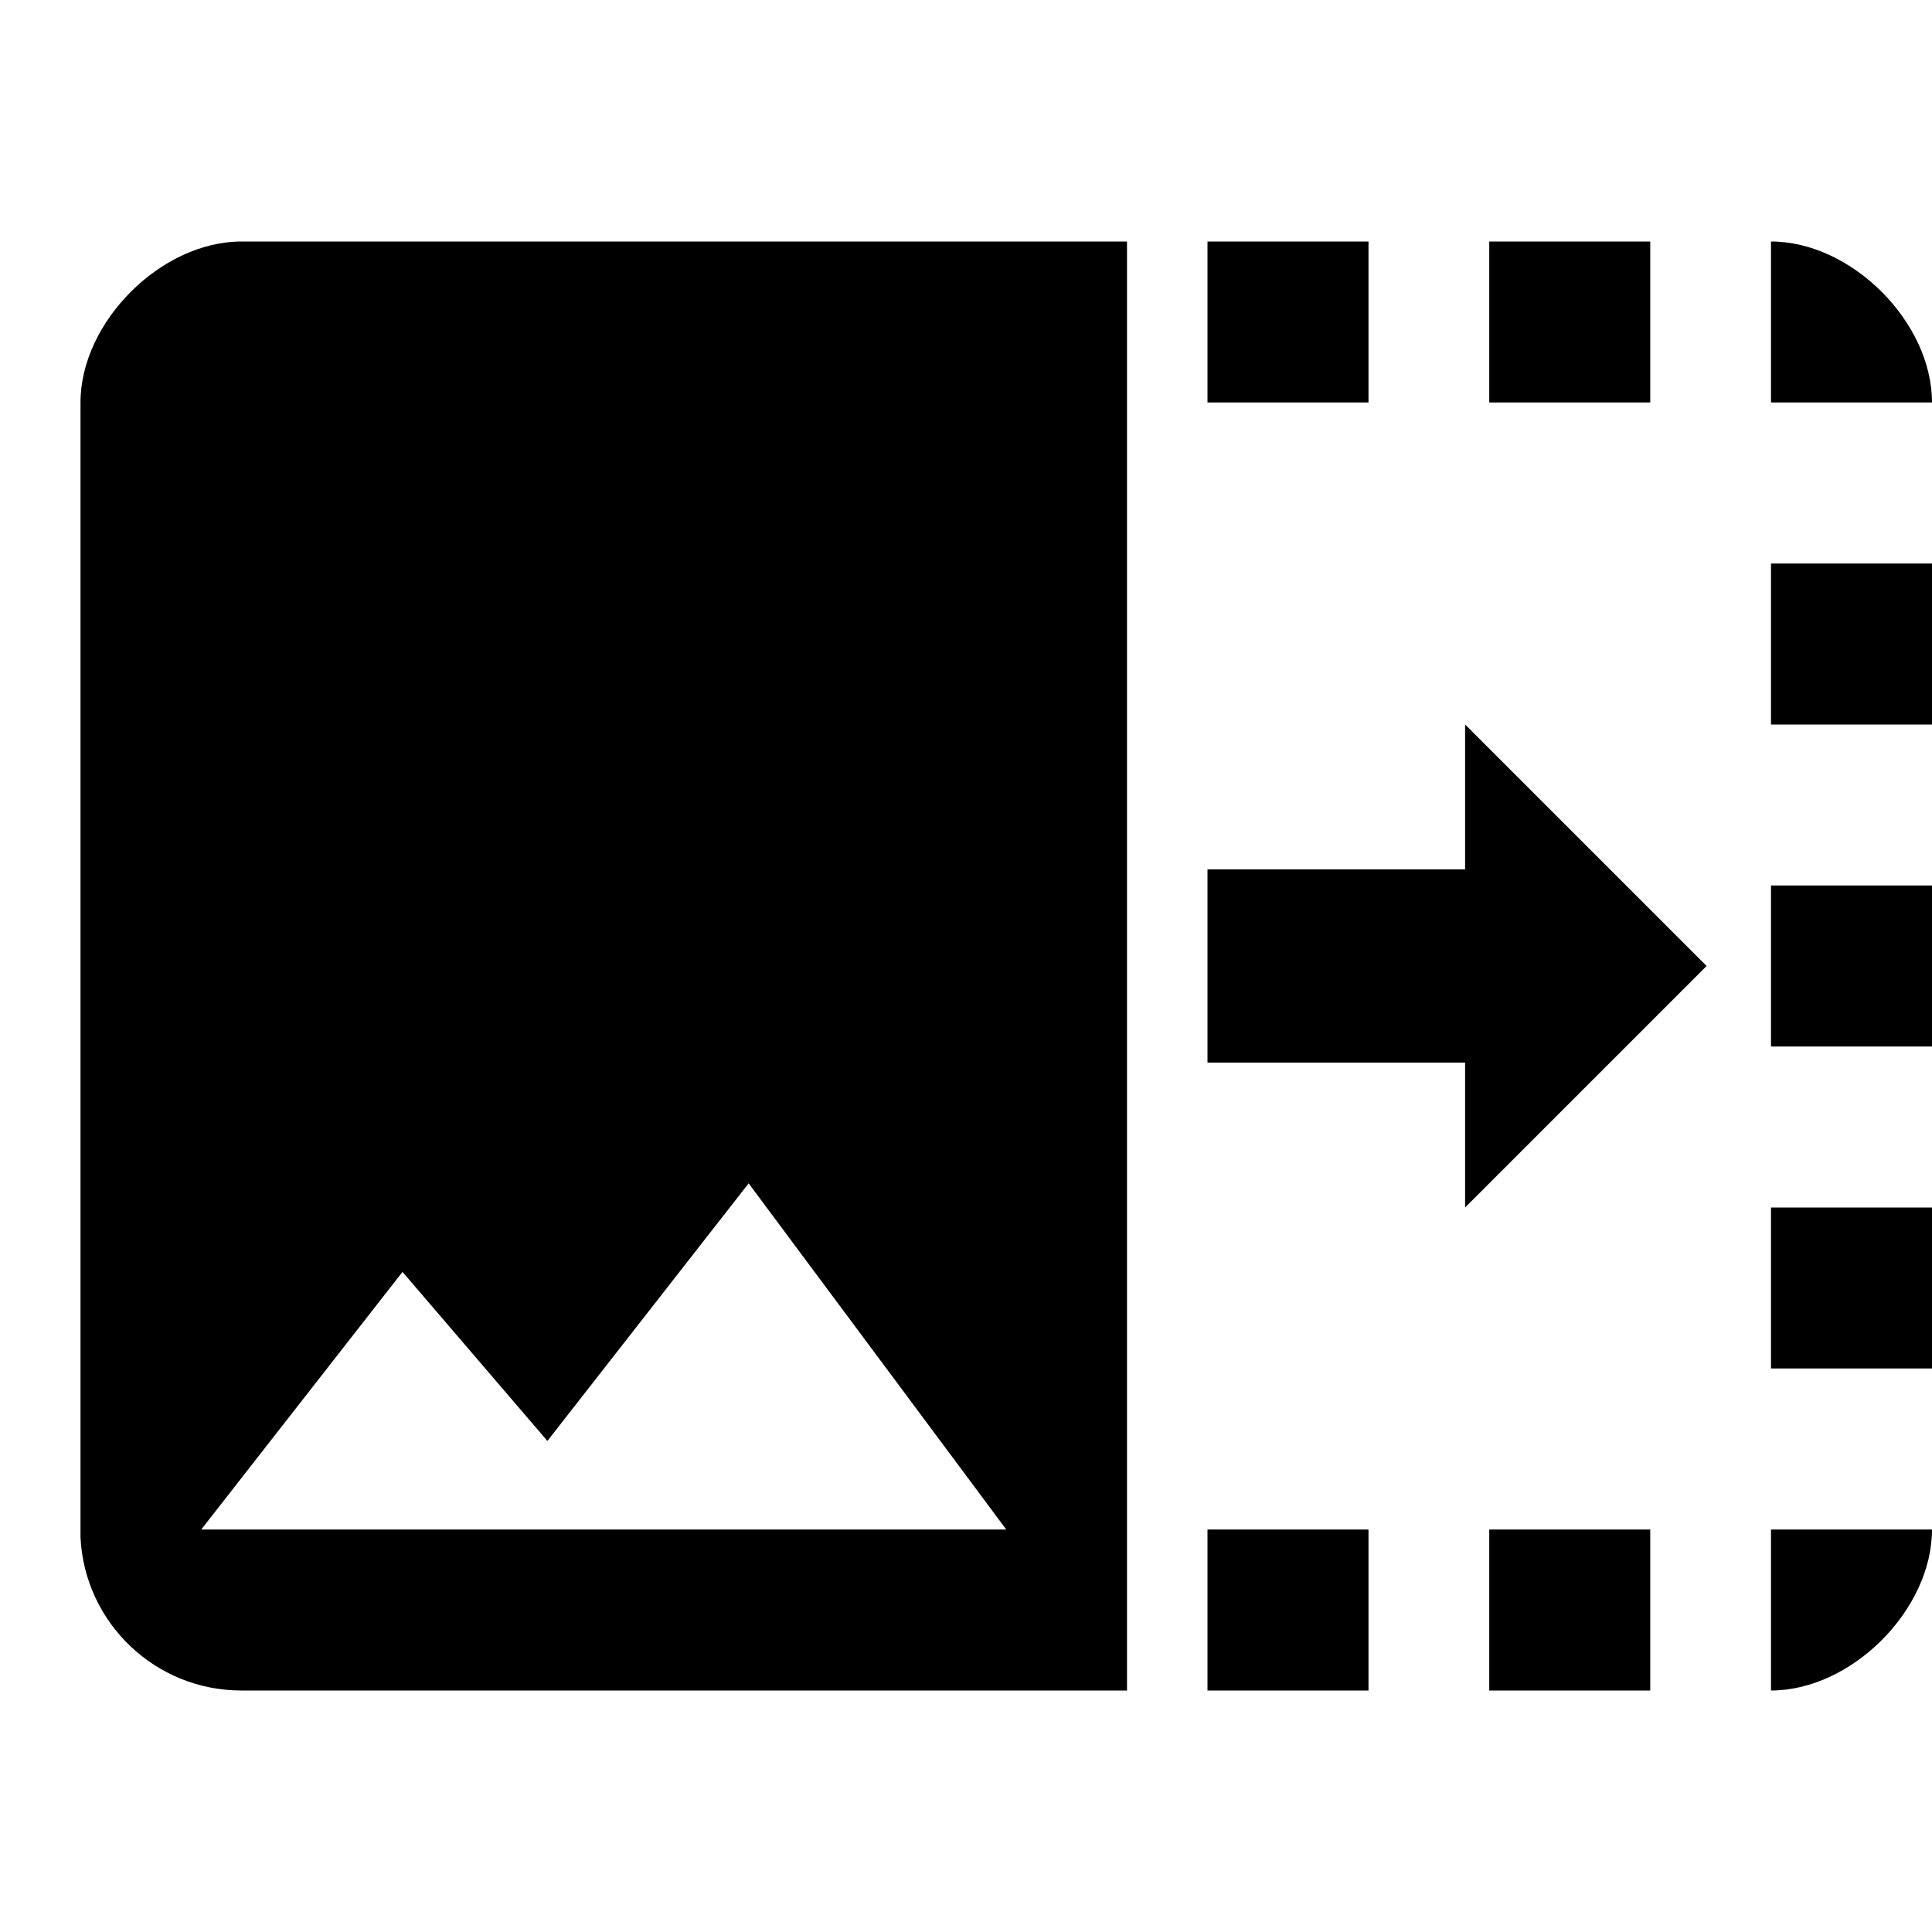
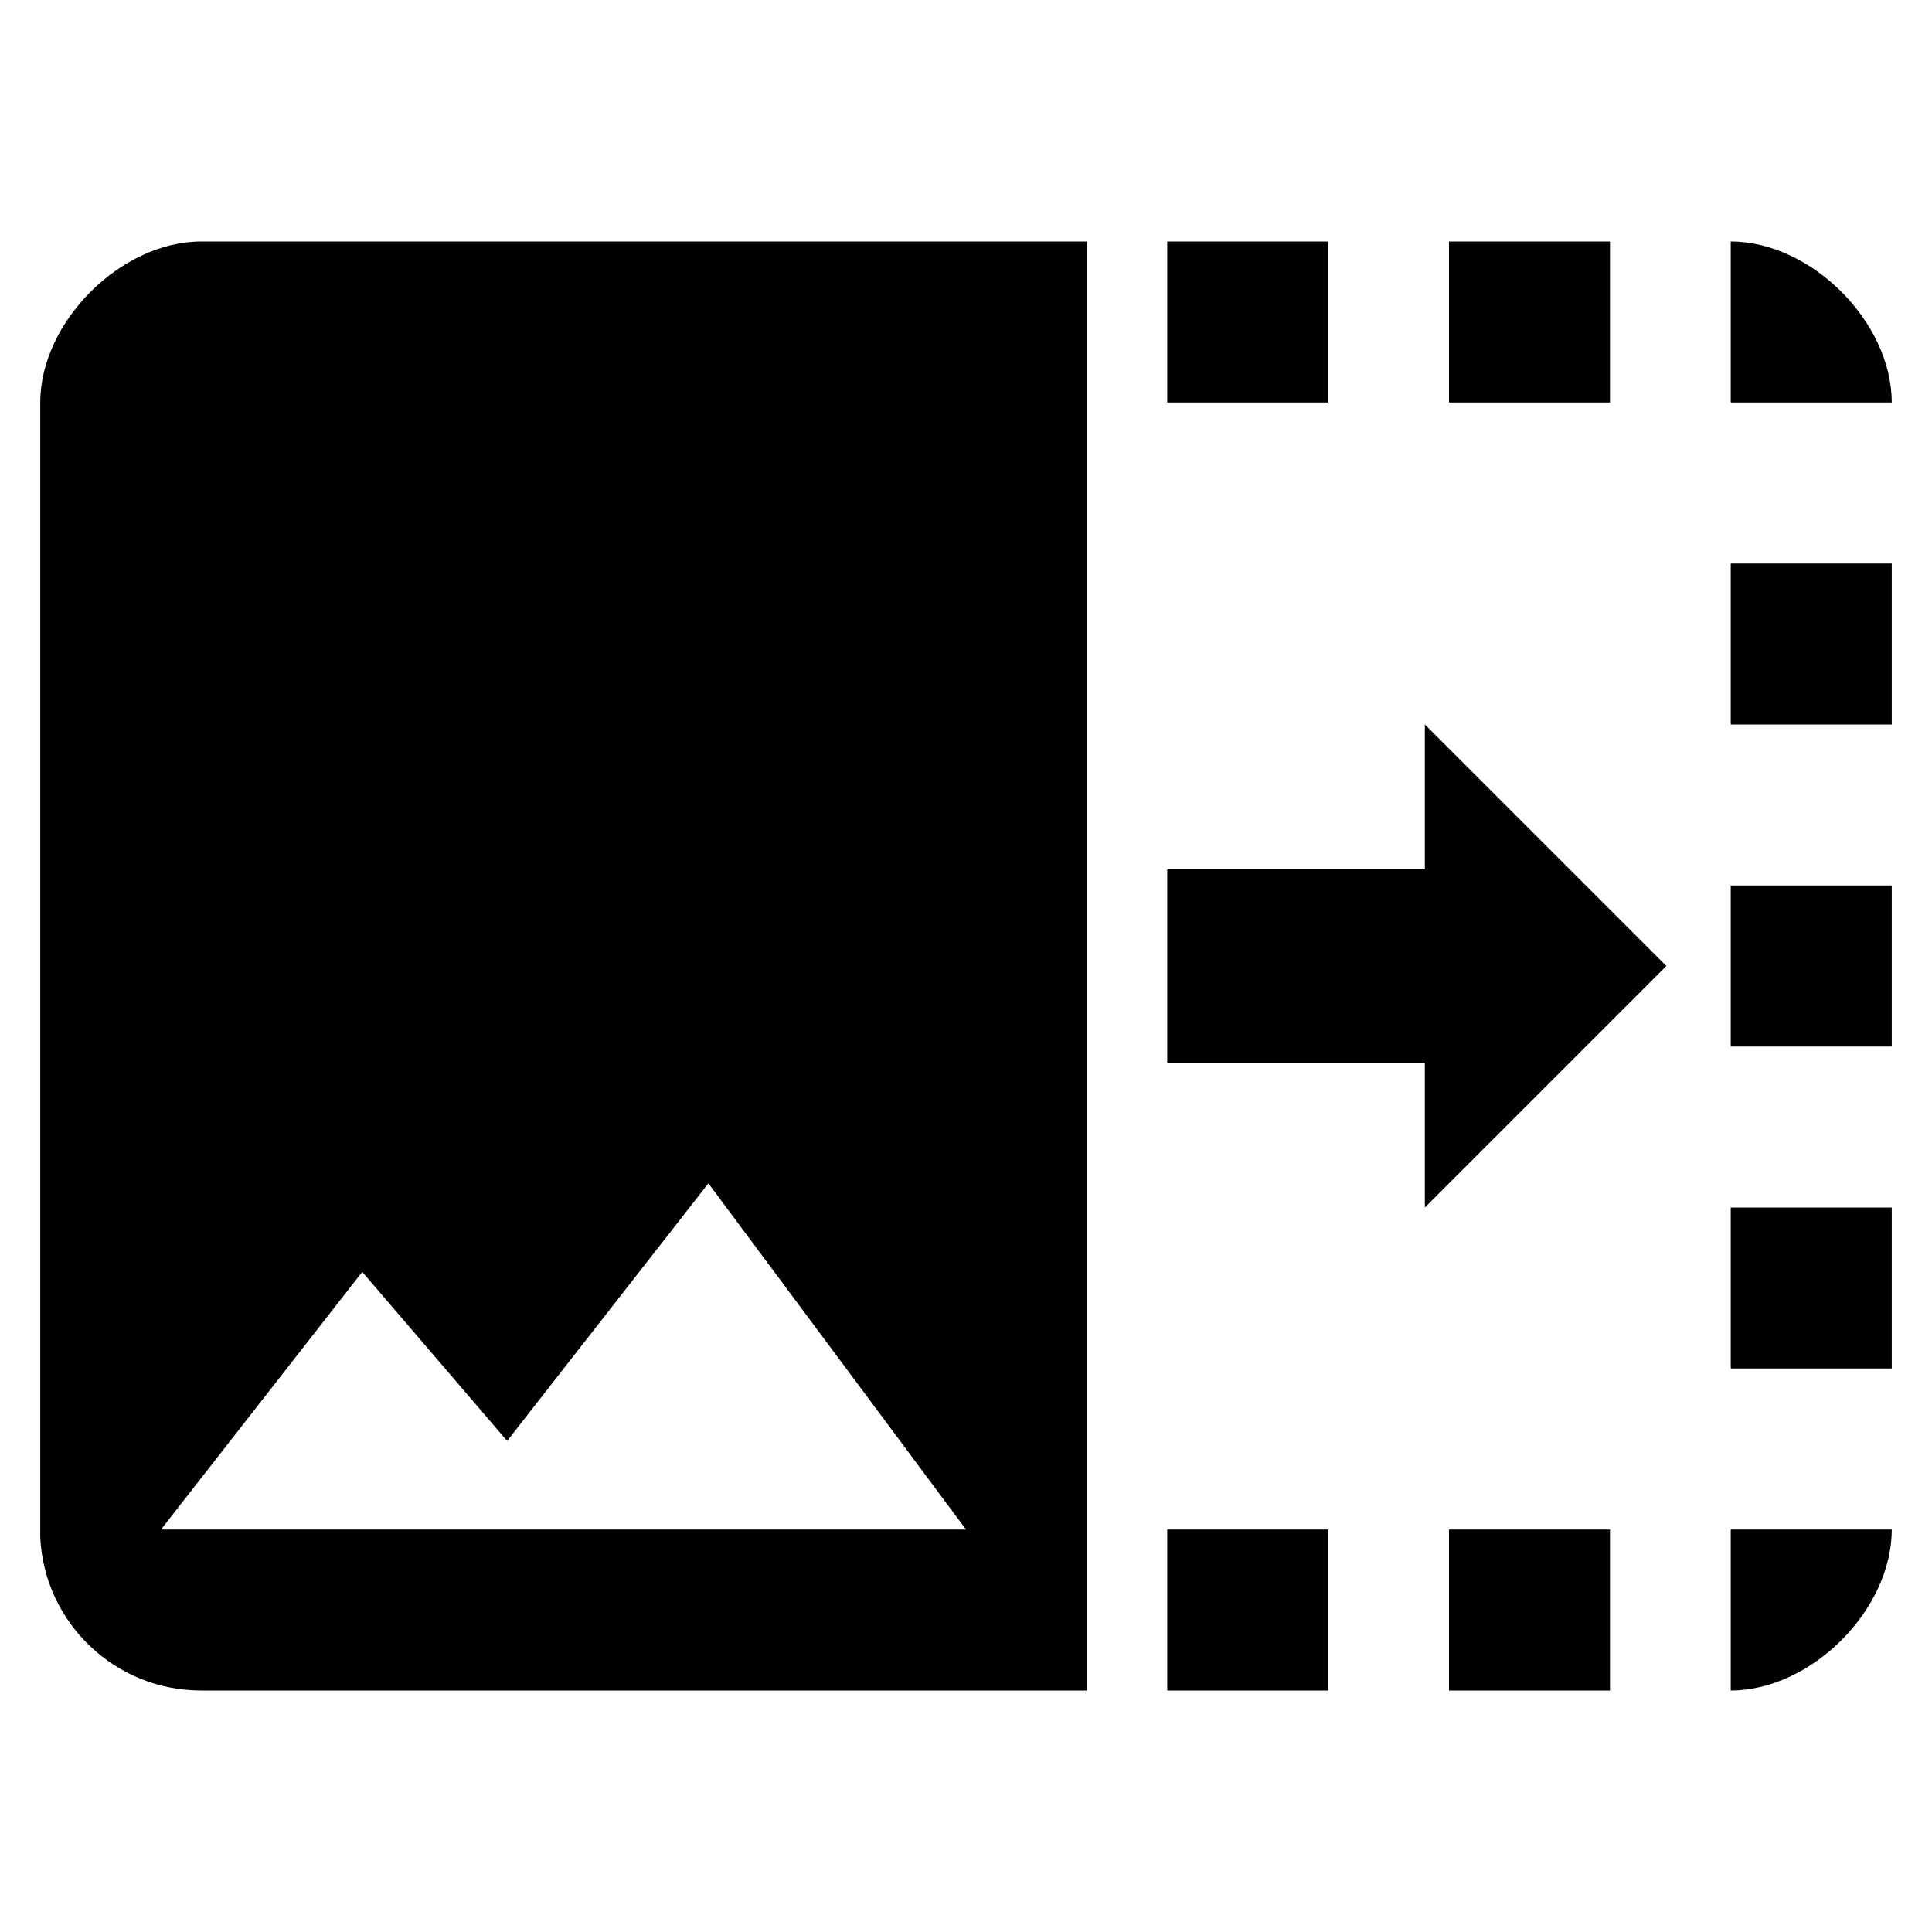
<svg xmlns="http://www.w3.org/2000/svg" width="24" height="24" viewBox="0 0 24 24">
-   <path d="M22 15H24V17H22V15M22 11H24V13H22V11M24 19H22V21C23 21 24 20 24 19M22 7H24V9H22V7M22 3V5H24C24 4 23 3 22 3M18.5 3H20.5V5H18.5V3M18.5 19H20.5V21H18.5V19M15 19H17V21H15V19M15 3H17V5H15V3M1 5V19.1A2 2 0 003 21H14V3H3C2 3 1 4 1 5M2.5 19 5 15.8 6.8 17.9 9.3 14.7 12.5 19H2.5ZM15 13.2V10.8H18.2V9L21.2 12 18.2 15V13.2H15Z" />
+   <path d="M21.5 15H23.5V17H21.5V15M21.5 11H23.5V13H21.5V11M23.5 19H21.5V21C22.5 21 23.5 20 23.5 19M21.5 7H23.5V9H21.5V7M21.5 3V5H23.5C23.5 4 22.5 3 21.5 3M18 3H20V5H18V3M18 19H20V21H18V19M14.5 19H16.5V21H14.5V19M14.5 3H16.5V5H14.5V3M.5 5V19.1A2 2 0 002.5 21H13.5V3H2.5C1.5 3 .5 4 .5 5M2 19 4.5 15.8 6.3 17.9 8.8 14.7 12 19H2ZM14.5 13.2V10.8H17.7V9L20.7 12 17.7 15V13.2H14.5Z" />
</svg>
